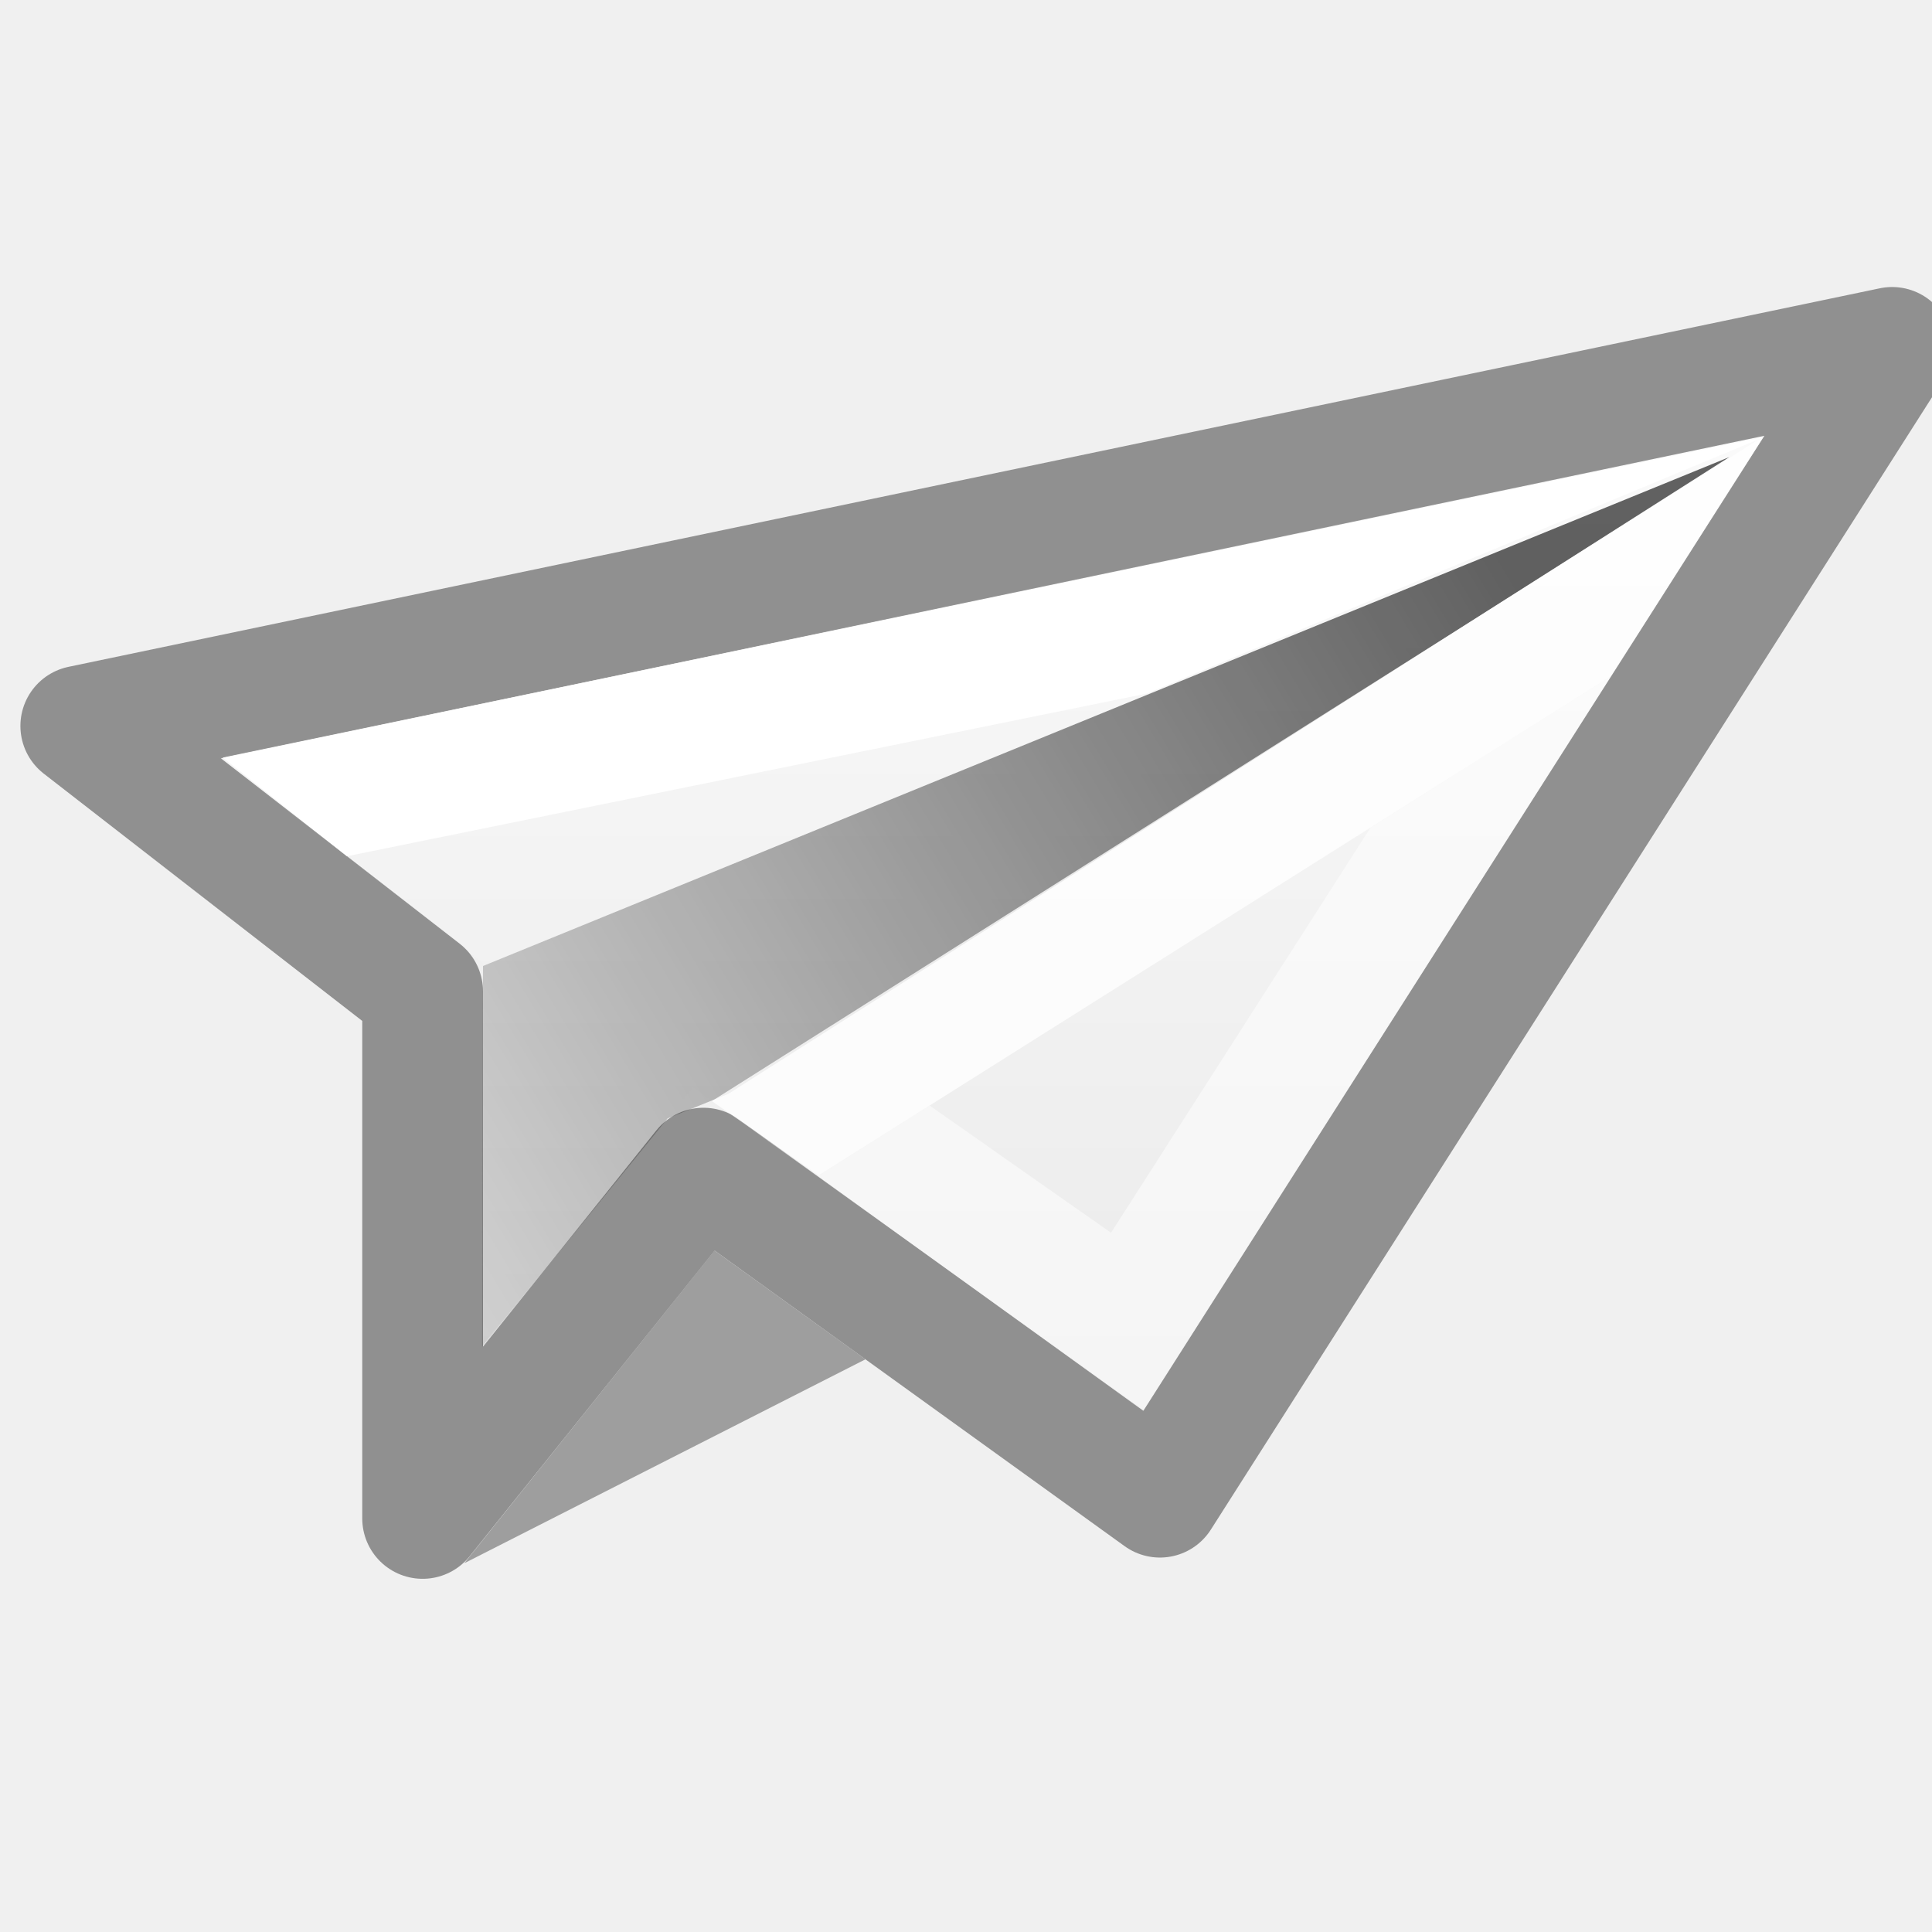
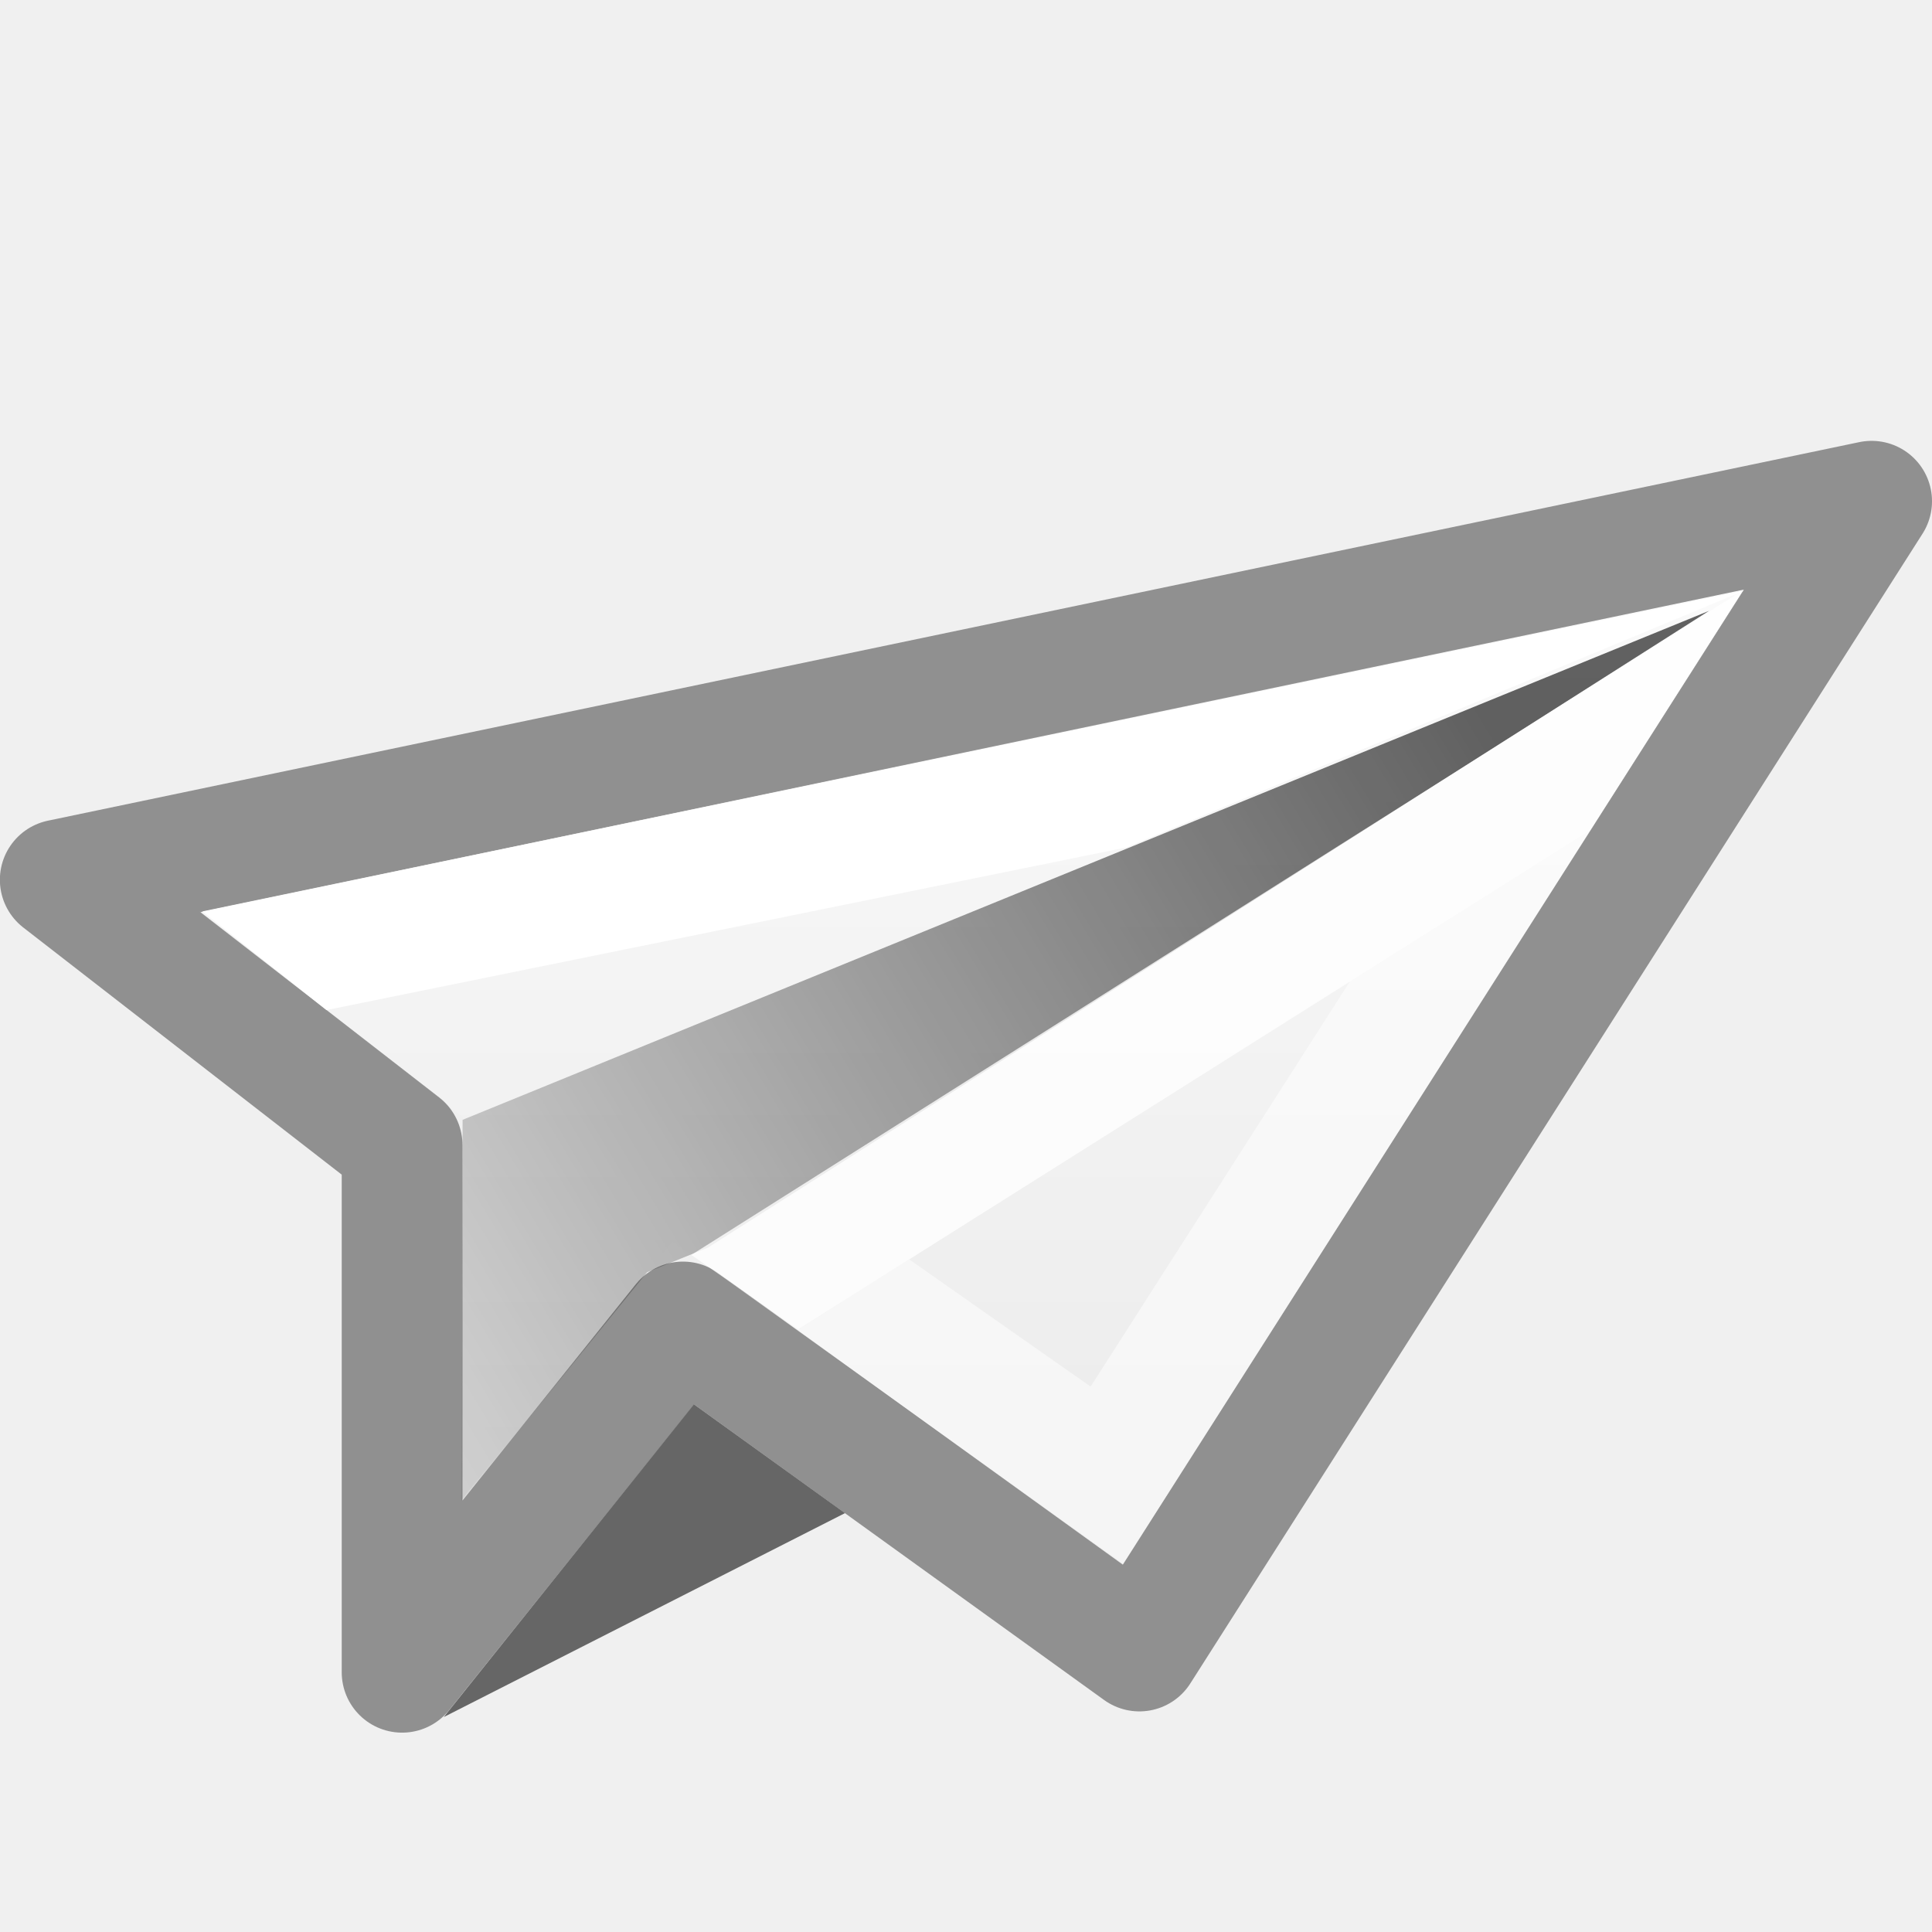
<svg xmlns="http://www.w3.org/2000/svg" xmlns:xlink="http://www.w3.org/1999/xlink" version="1.1" id="svg3495" height="16" width="16">
  <defs id="defs3497">
    <linearGradient id="linearGradient3767">
      <stop id="stop3769" offset="0" style="stop-color:#000000;stop-opacity:1;" />
      <stop id="stop3771" offset="1" style="stop-color:#000000;stop-opacity:0;" />
    </linearGradient>
    <linearGradient id="linearGradient3757">
      <stop id="stop3759" offset="0" style="stop-color:#e2e2e2;stop-opacity:1" />
      <stop id="stop3761" offset="1" style="stop-color:#ffffff;stop-opacity:1" />
    </linearGradient>
-     <linearGradient y2="28" x2="12" y1="48" x1="12" gradientTransform="matrix(0.7500457,0,0,0.7500457,-0.2685695,-20.0256)" gradientUnits="userSpaceOnUse" id="linearGradient3016" xlink:href="#linearGradient3757" />
-     <linearGradient y2="42" x2="2" y1="33" x1="17" gradientTransform="matrix(0.7500457,0,0,0.7500457,-0.2685695,-20.0256)" gradientUnits="userSpaceOnUse" id="linearGradient3018" xlink:href="#linearGradient3767" />
+     <linearGradient y2="28" x2="12" y1="48" x1="12" gradientTransform="matrix(0.7500457,0,0,0.7500457,-0.4380198,-18.75179)" gradientUnits="userSpaceOnUse" id="linearGradient3016" xlink:href="#linearGradient3757" />
+     <linearGradient y2="42" x2="2" y1="33" x1="17" gradientTransform="matrix(0.7500457,0,0,0.7500457,-0.4380198,-18.75179)" gradientUnits="userSpaceOnUse" id="linearGradient3018" xlink:href="#linearGradient3767" />
  </defs>
-   <path style="display:inline;fill:url(#linearGradient3016);fill-opacity:1;stroke:none;enable-background:new" d="M 14.618,3.607 1.814,6.275 4,7.975 3.984,11.152 5.74,9.008 9.47,11.68 Z" id="path6400" />
-   <path id="path3755" d="M 14.322,3.785 6.031,9.059 5.529,9.262 3.993,11.154 4,8 Z" style="display:inline;opacity:0.61;fill:url(#linearGradient3018);fill-opacity:1;stroke:none;enable-background:new" />
-   <path id="path3765" d="M 15.67,2.877 0.669,6.012 3.5,8.21 l -2e-7,4.365 2.326,-2.901 0,0 0,0 3.78,2.725 z" style="display:inline;opacity:0.4;fill:none;stroke:#000000;stroke-width:1;stroke-linejoin:round;stroke-opacity:1;enable-background:new" />
-   <path style="opacity:1;fill:#9e9e9e;fill-opacity:1;stroke:none" d="m 3.845,12.946 2.072,-2.59 1.251,0.901 z" id="path3808" />
-   <path style="fill:#ffffff;fill-opacity:1;fill-rule:evenodd;stroke:none;stroke-width:1px;stroke-linecap:butt;stroke-linejoin:miter;stroke-opacity:1" d="M 1.845,6.274 2.873,7.091 9.496,5.744 14.607,3.62 Z" id="path4161" />
-   <path style="opacity:0.5;fill:#ffffff;fill-opacity:1;fill-rule:evenodd;stroke:none;stroke-width:1px;stroke-linecap:butt;stroke-linejoin:miter;stroke-opacity:1" d="M 14.598,3.627 13.338,5.6 11.35,6.854 9.201,10.209 7.699,9.156 6.781,9.734 6.158,9.303 l 3.312,2.375 5.127,-8.051 z" id="path4179" />
-   <path style="opacity:0.8;fill:#ffffff;fill-opacity:1;fill-rule:evenodd;stroke:none;stroke-width:1px;stroke-linecap:butt;stroke-linejoin:miter;stroke-opacity:1" d="M 5.895,9.119 6.781,9.734 13.339,5.6 14.608,3.612 Z" id="path4183" />
+   <path style="display:inline;fill:url(#linearGradient3016);fill-opacity:1;stroke:none;enable-background:new" d="m 14.449,4.881 -12.804,2.668 2.186,1.7 -0.016,3.177 1.755,-2.143 3.73,2.672 z" id="path6400" />
+   <path id="path3755" d="M 14.153,5.059 5.861,10.333 5.359,10.536 3.824,12.428 3.831,9.274 Z" style="display:inline;opacity:0.61;fill:url(#linearGradient3018);fill-opacity:1;stroke:none;enable-background:new" />
+   <path id="path3765" d="m 15.5,4.151 -15.001,3.135 2.831,2.197 -2e-7,4.366 2.326,-2.901 v 0 0 l 3.78,2.725 z" style="display:inline;opacity:0.4;fill:none;stroke:#000000;stroke-width:1;stroke-linejoin:round;stroke-opacity:1;enable-background:new" />
+   <path style="opacity:1;fill:#666666;fill-opacity:1;stroke:none" d="m 3.675,14.22 2.072,-2.59 1.251,0.901 z" id="path3808" />
+   <path style="fill:#ffffff;fill-opacity:1;fill-rule:evenodd;stroke:none;stroke-width:1px;stroke-linecap:butt;stroke-linejoin:miter;stroke-opacity:1" d="m 1.676,7.548 1.028,0.817 6.624,-1.347 5.111,-2.124 z" id="path4161" />
+   <path style="opacity:0.5;fill:#ffffff;fill-opacity:1;fill-rule:evenodd;stroke:none;stroke-width:1px;stroke-linecap:butt;stroke-linejoin:miter;stroke-opacity:1" d="M 14.428,4.901 13.168,6.873 11.18,8.127 9.032,11.483 7.53,10.43 6.612,11.008 5.989,10.577 l 3.312,2.375 z" id="path4179" />
+   <path style="opacity:0.8;fill:#ffffff;fill-opacity:1;fill-rule:evenodd;stroke:none;stroke-width:1px;stroke-linecap:butt;stroke-linejoin:miter;stroke-opacity:1" d="m 5.725,10.393 0.886,0.616 6.558,-4.134 1.269,-1.989 z" id="path4183" />
</svg>
